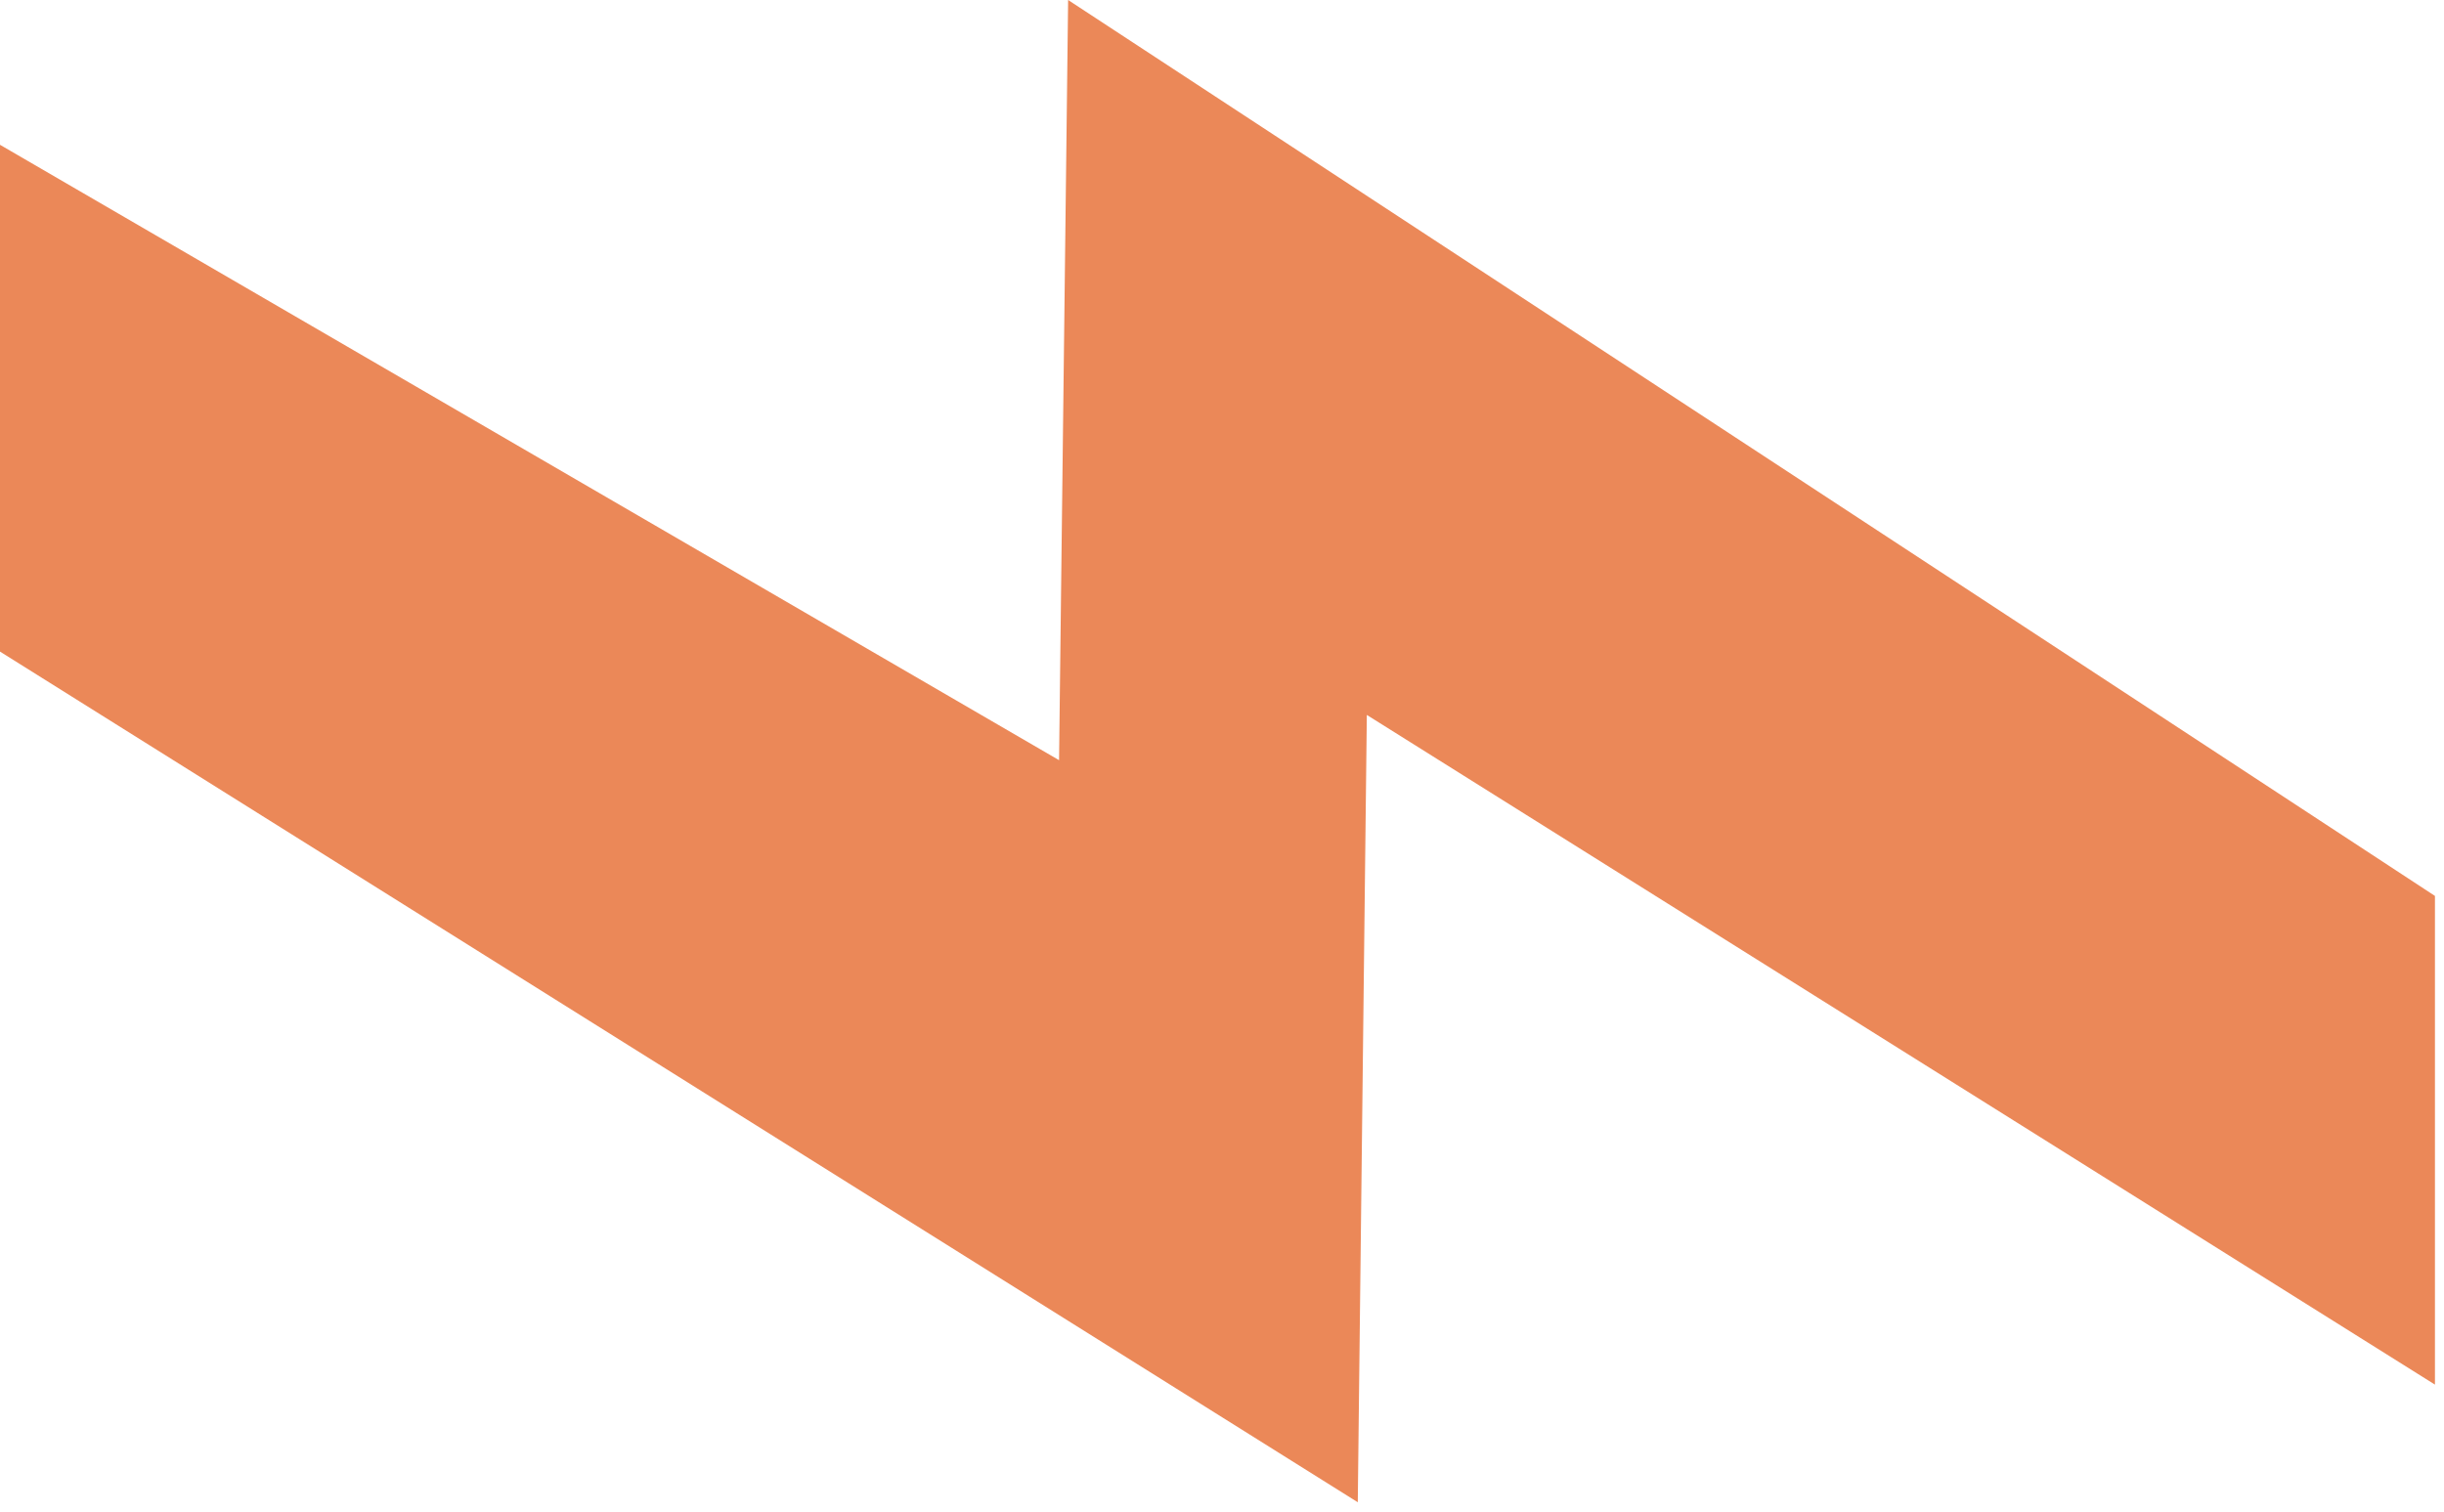
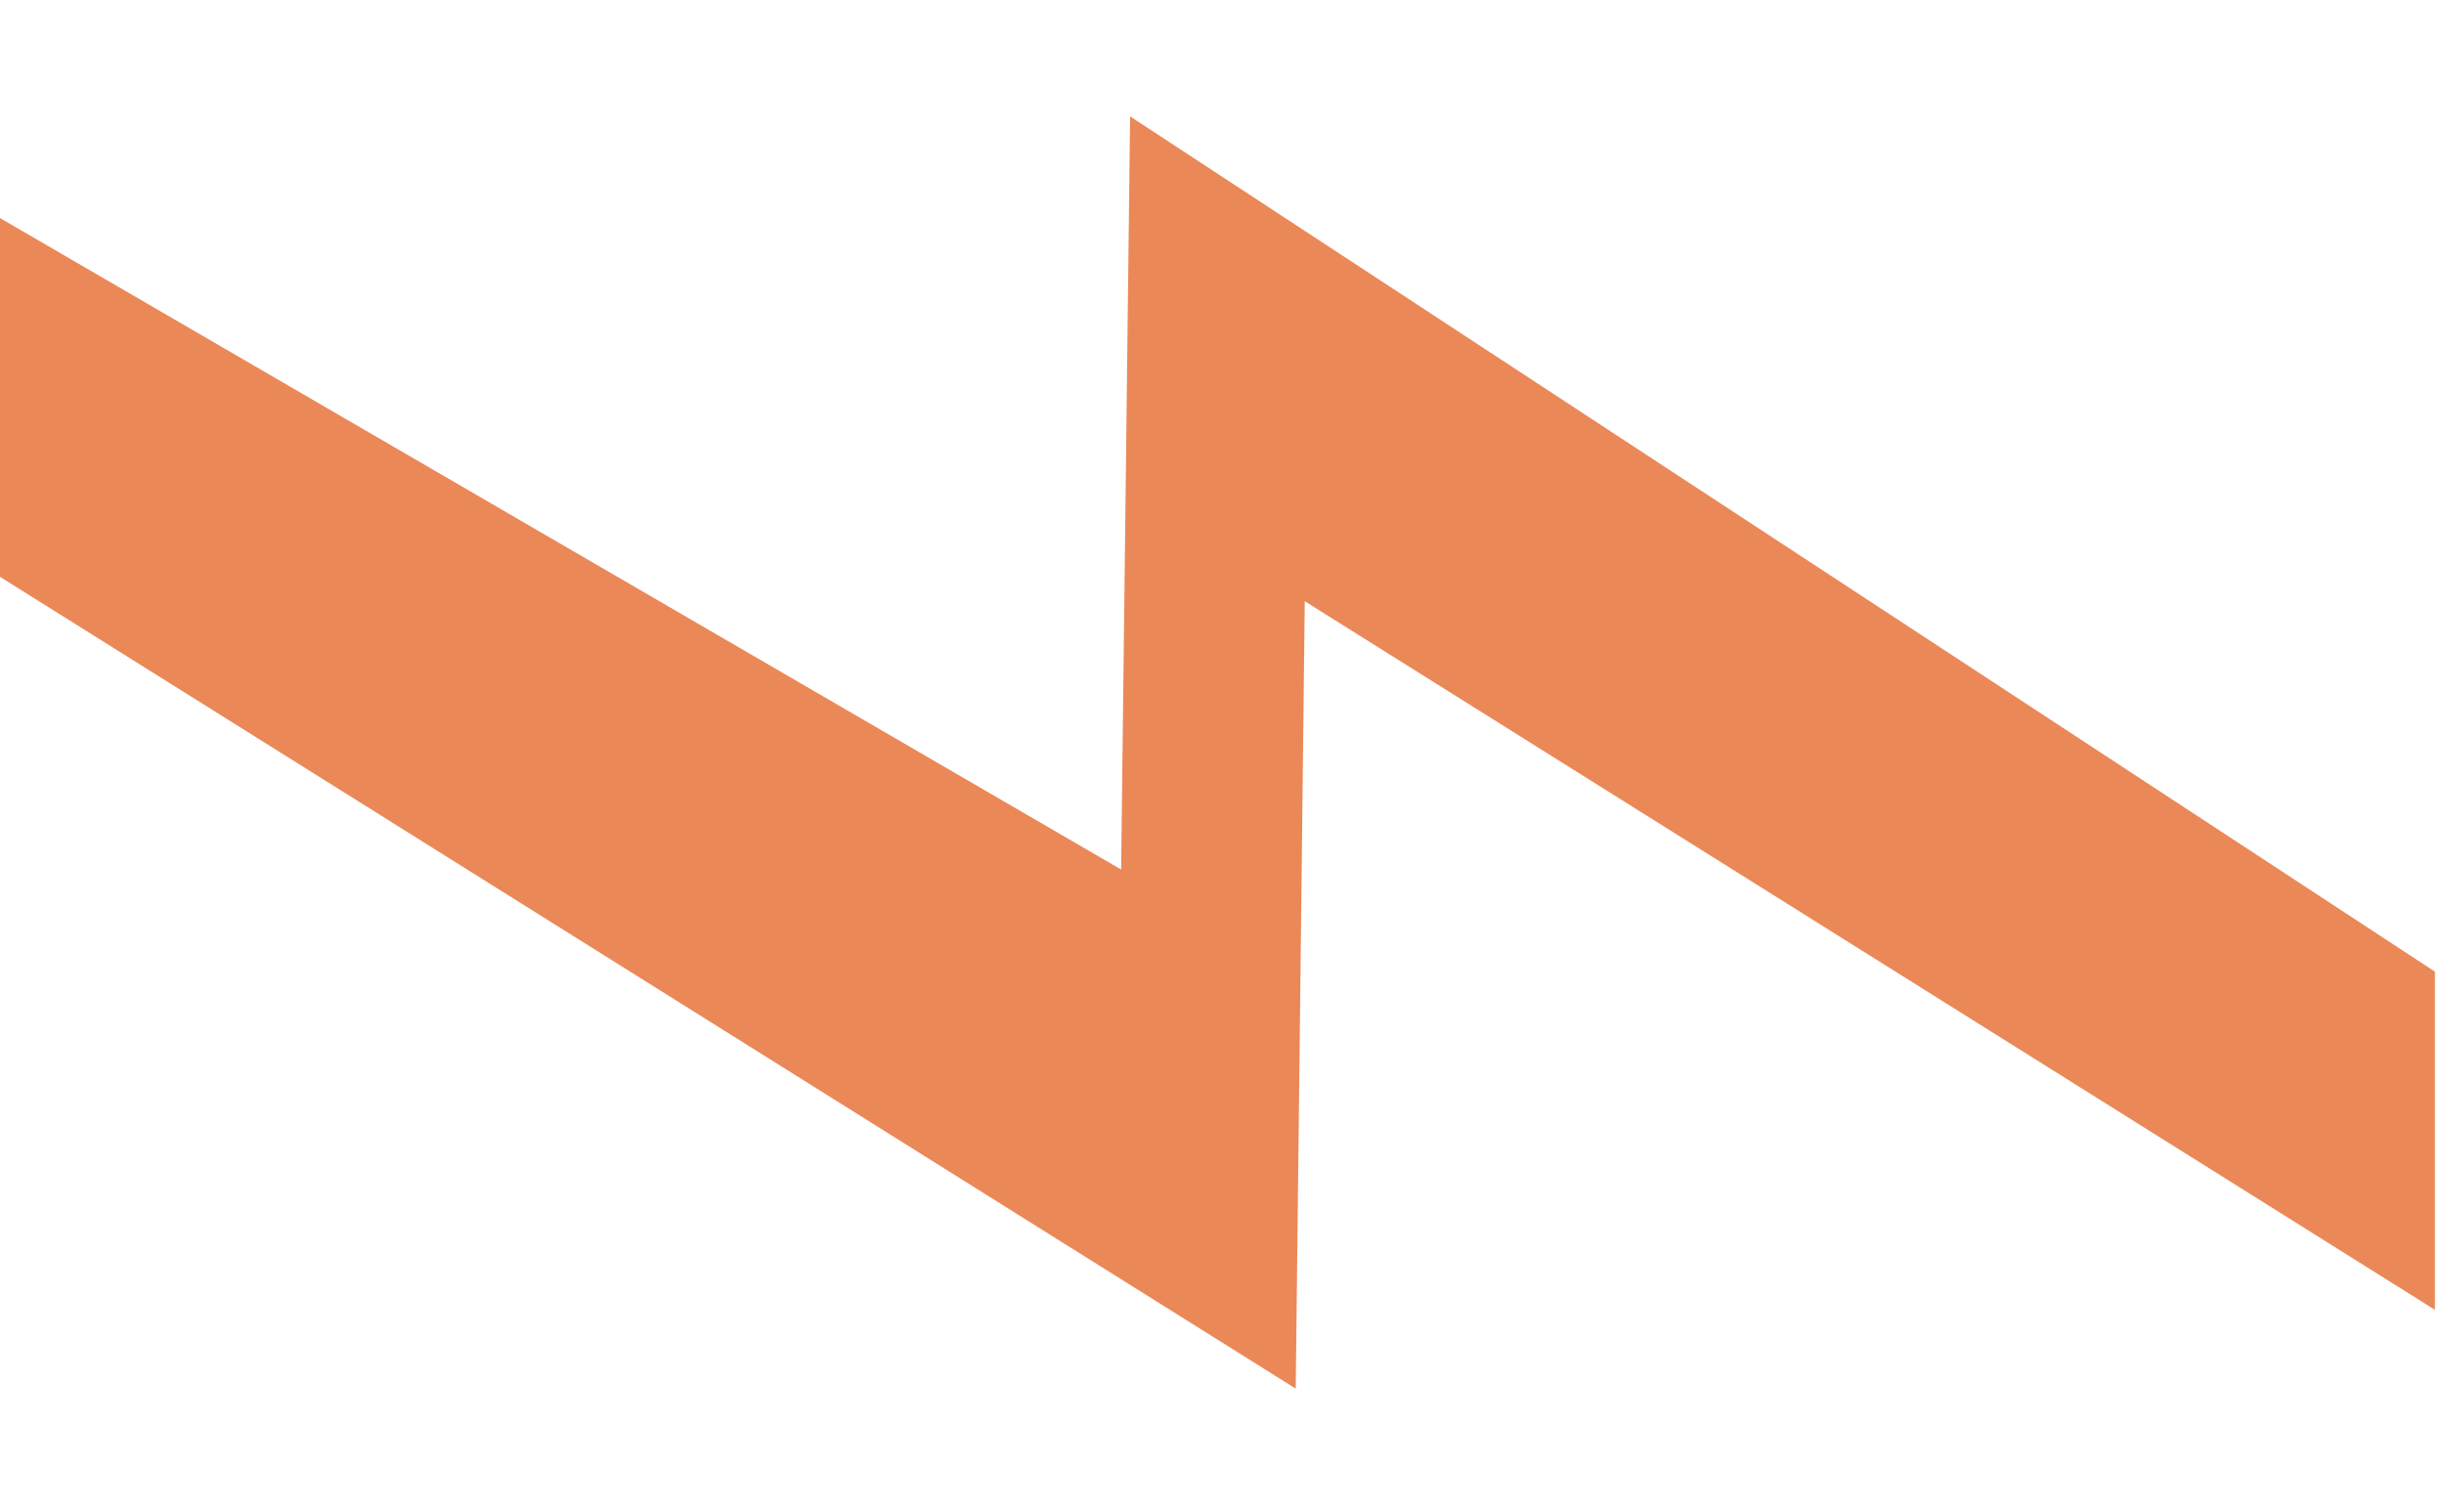
<svg xmlns="http://www.w3.org/2000/svg" viewBox="0 0 270 167" width="270" height="167" fill="none">
-   <path d="M 0 16        L 0 72        L 150 166        L 151 79        L 269 153        L 269 99        L 118 0        L 117 84        Z" fill="#EB8858" />
+   <path d="M 0 24.096 L 0 63.739 L 143.144 153.443 L 144.144 66.438 L 269 144.737 L 269 107.37 L 124.847 12.86 L 123.857 96.082 Z" fill="#EB8858" />
</svg>
